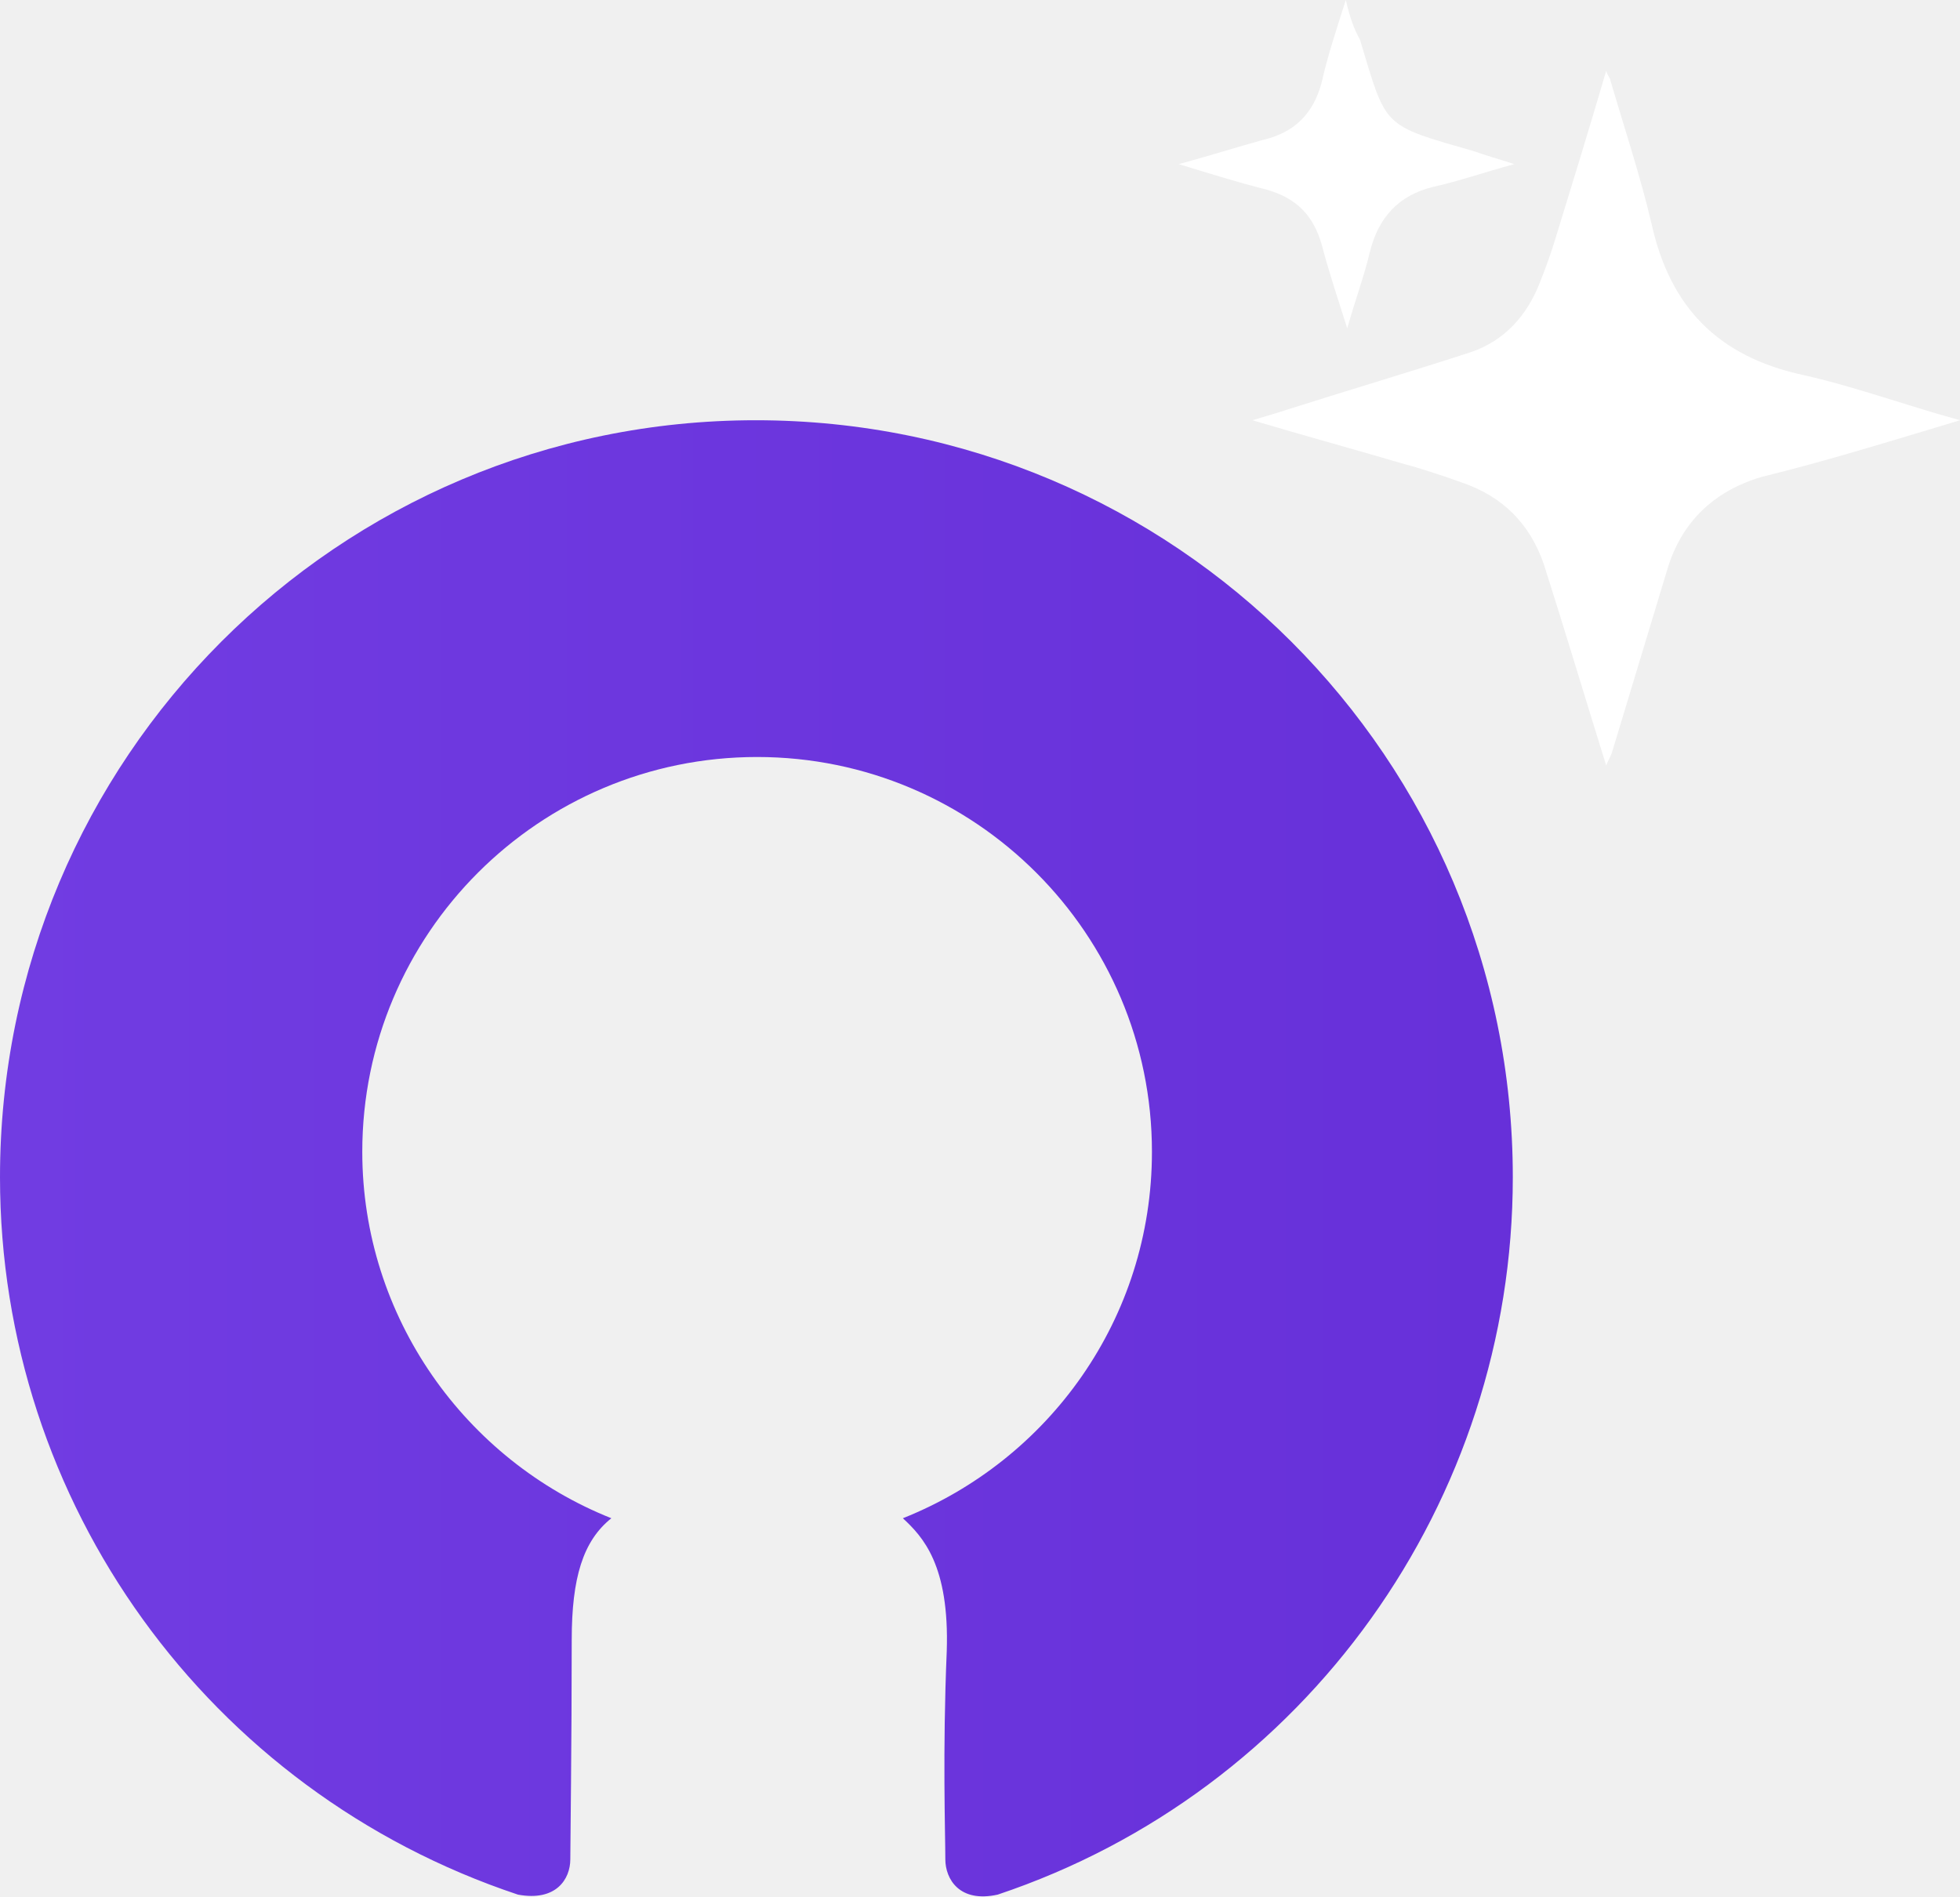
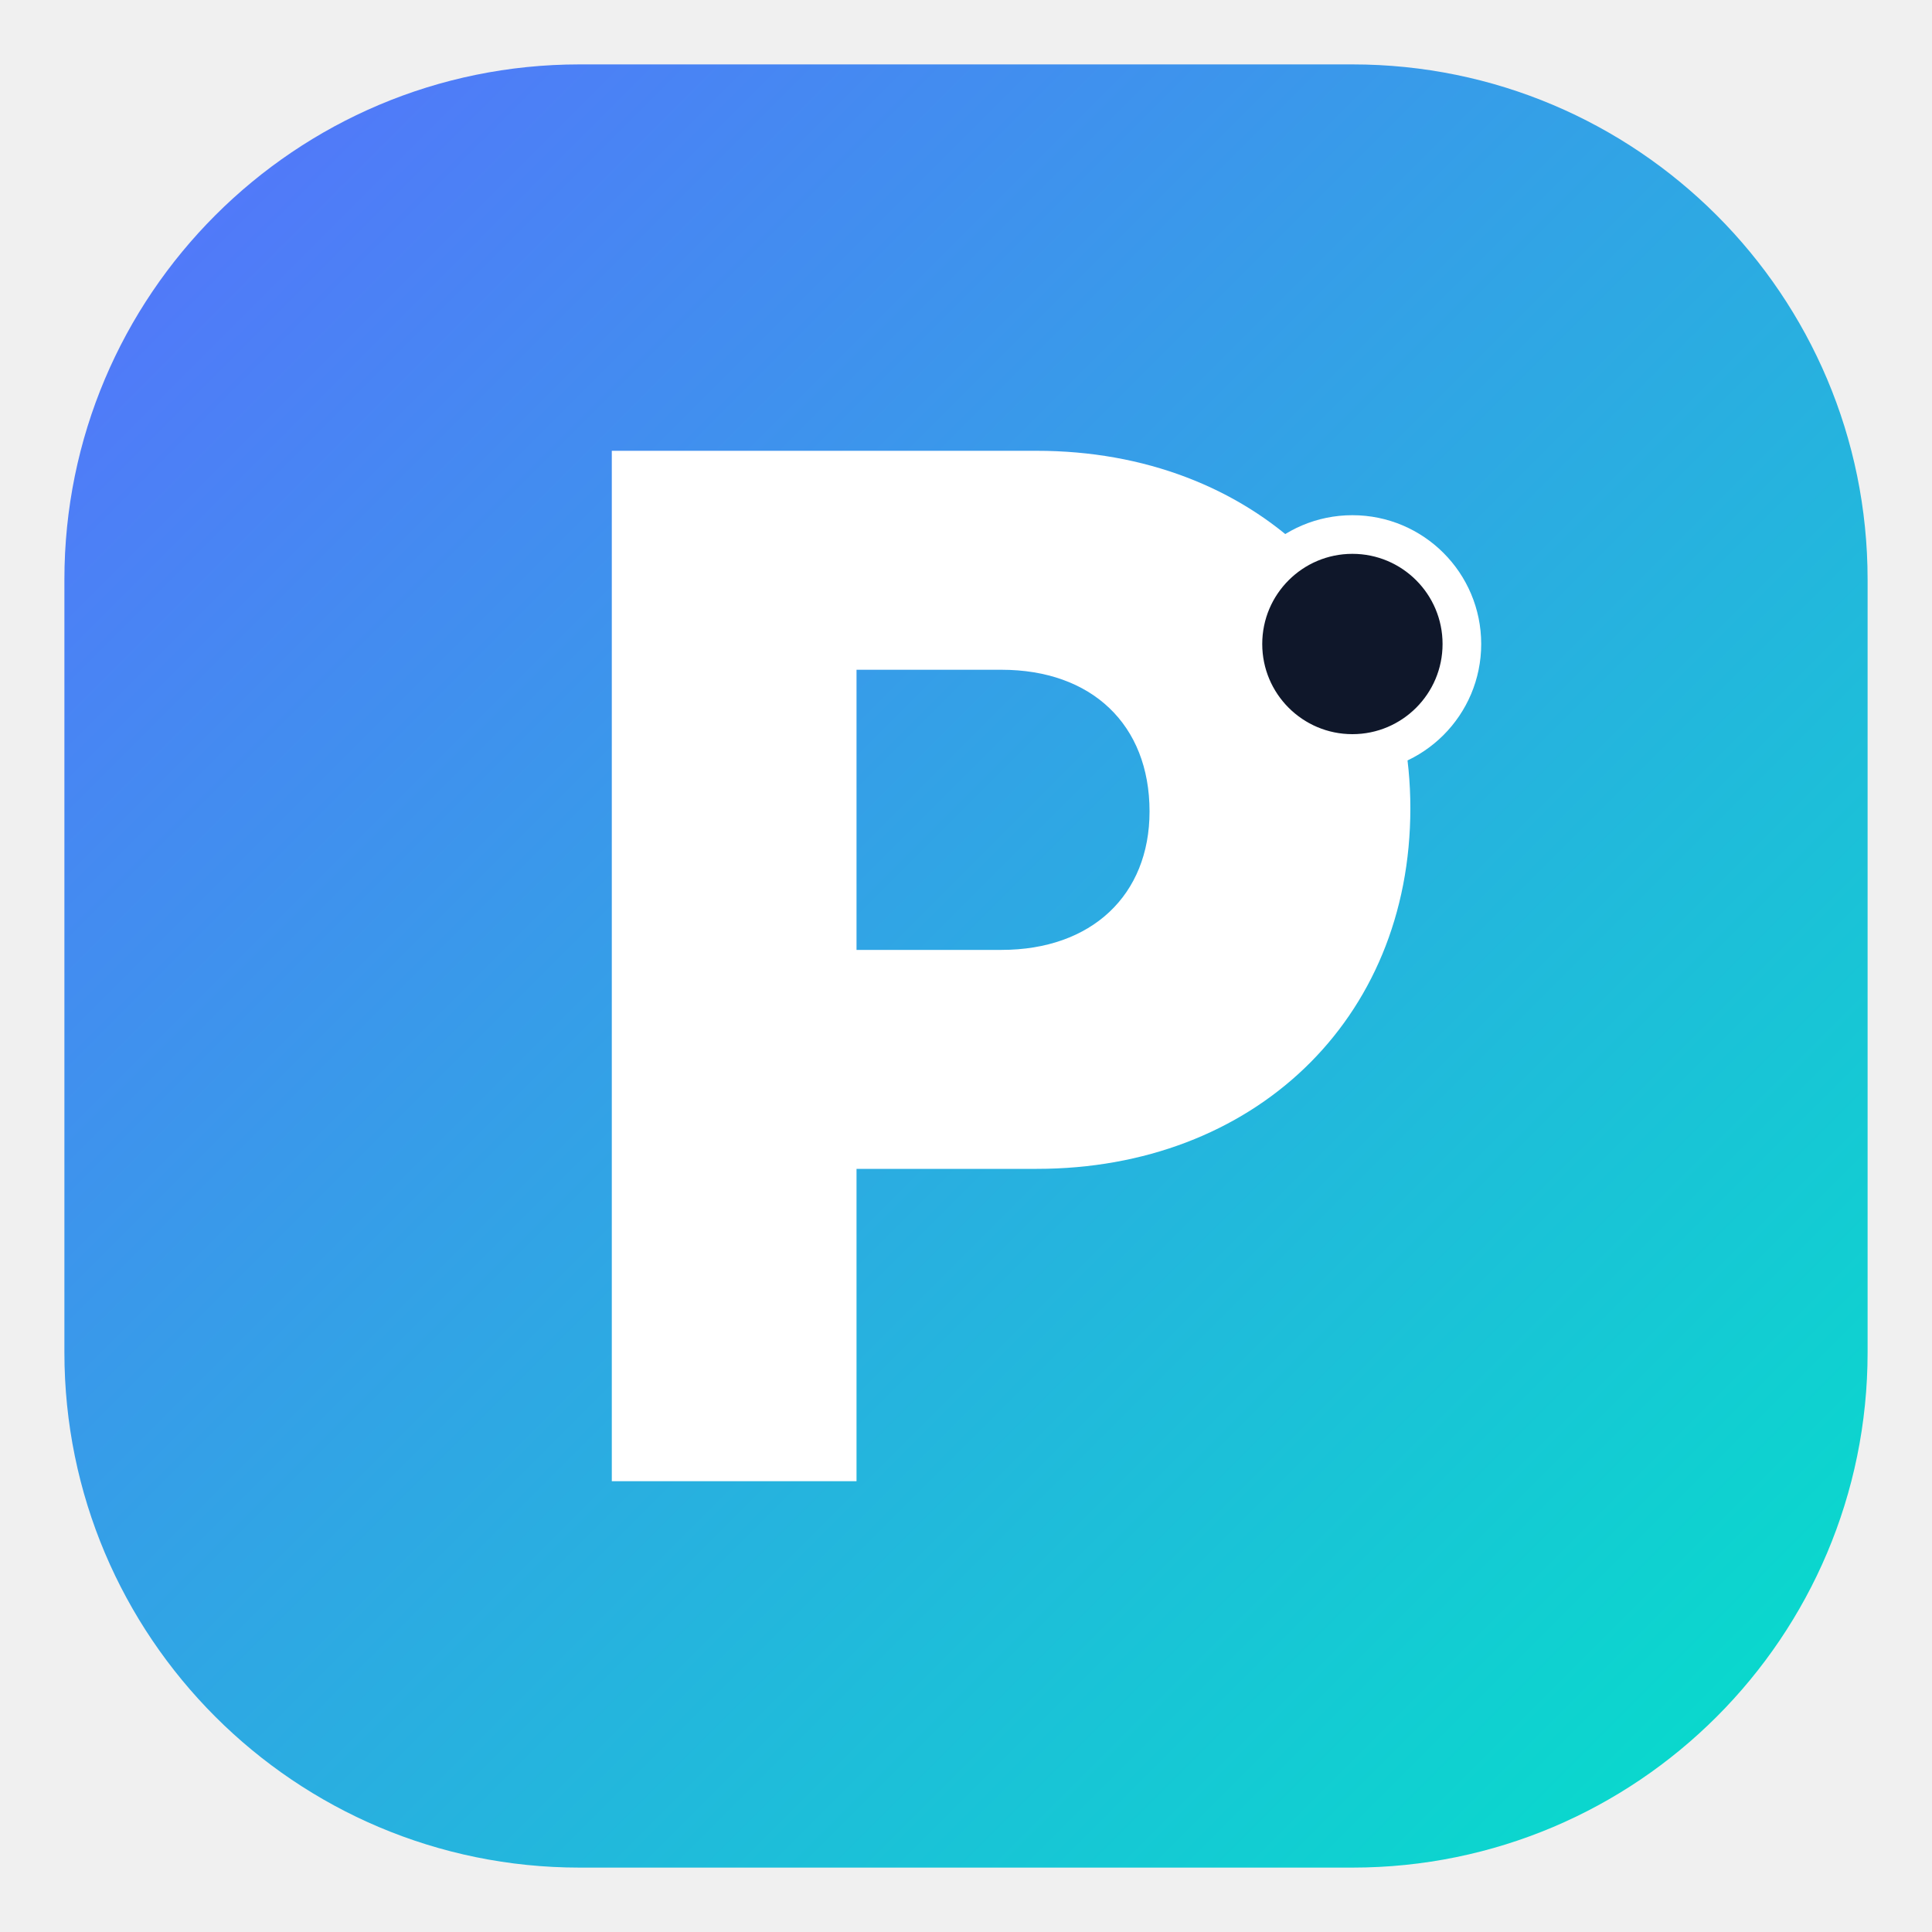
- <svg xmlns="http://www.w3.org/2000/svg" version="1.1" x="0px" y="0px" style="enable-background:new 0 0 485.5 142;" xml:space="preserve" viewBox="3 4 138.5 134.02">
-   <style type="text/css">
- 	.st0{display:none;}
- 	.st1{display:inline;fill:#080B13;}
- 	.st2{enable-background:new    ;}
- 	.st3{fill:#FFFFFF;}
- 	.st4{fill:url(#SVGID_1_);}
- </style>
-   <g class="st2">
-     <g>
-       <path class="st3" d="M141.5,33.7c-4-1.1-7.5-2.4-11.1-3.2c-6-1.3-9.4-4.8-10.7-10.7c-0.8-3.4-1.9-6.7-2.9-10.1    c0-0.2-0.2-0.3-0.3-0.7c-1.2,4.1-2.4,8-3.6,11.9c-0.3,1-0.7,2.1-1.1,3.1c-0.9,2.3-2.5,4.1-4.9,4.9c-4.3,1.4-8.7,2.7-13.1,4.1    c-0.6,0.2-1.3,0.4-2.3,0.7c3.7,1.1,7,2,10.4,3c1.5,0.4,3,0.9,4.4,1.4c2.9,1,4.8,2.9,5.8,5.8c1.5,4.7,2.9,9.4,4.4,14.2    c0.1-0.3,0.3-0.6,0.4-0.9c1.3-4.3,2.6-8.6,3.9-12.9c1-3.4,3.3-5.6,6.7-6.6C132,36.6,136.5,35.2,141.5,33.7z" />
-       <path class="st3" d="M98.1,4c-0.7,2.2-1.3,4-1.7,5.8c-0.6,2.3-2,3.6-4.2,4.1c-1.8,0.5-3.7,1.1-5.9,1.7c2.3,0.7,4.2,1.3,6.2,1.8    c2.1,0.6,3.3,1.8,3.9,3.9c0.5,1.9,1.1,3.7,1.8,5.9c0.6-2.1,1.2-3.7,1.6-5.4c0.6-2.4,2-4,4.5-4.6c1.8-0.4,3.5-1,5.7-1.6    c-1.2-0.4-2-0.6-2.8-0.9c-6.6-1.9-6.2-1.6-8.1-7.9C98.7,6.1,98.4,5.3,98.1,4z" />
-     </g>
-     <g id="Vector_Smart_Object_xA0_Image_00000107568830299365483660000013795074849348738710_">
-       <linearGradient id="SVGID_1_" gradientUnits="userSpaceOnUse" x1="2.959" y1="85.854" x2="109.873" y2="85.854">
-         <stop offset="0" style="stop-color:#713CE2" />
-         <stop offset="1" style="stop-color:#6730D9" />
-       </linearGradient>
-       <path class="st4" d="M56.4,33.7C26.9,33.7,3,57.6,3,87.2c0,23,14.7,43.4,36.6,50.7c2.7,0.5,3.7-1.1,3.7-2.5    c0-0.8,0.1-8.4,0.1-15.5c0-4.4,0.8-7,2.8-8.6c-10.3-4.1-17.6-14.2-17.6-25.9c0-15.4,12.5-27.9,27.9-27.9    c15.4,0,27.9,12.5,27.9,27.9c0,11.8-7.3,21.8-17.6,25.9c1.4,1.3,3.3,3.3,3.1,9.4c-0.3,7.1-0.1,12.9-0.1,14.7c0,1.4,1,3.1,3.7,2.5    c21.8-7.3,36.4-27.8,36.4-50.7C109.9,57.6,86,33.7,56.4,33.7z" />
-     </g>
-   </g>
+ <svg xmlns="http://www.w3.org/2000/svg" viewBox="0 0 60 60" width="60" height="60" fill="none">
+   <defs>
+     <linearGradient id="g" x1="0" y1="0" x2="60" y2="60" gradientUnits="userSpaceOnUse">
+       <stop offset="0%" stop-color="#5B6CFF" />
+       <stop offset="100%" stop-color="#00E5C7" />
+     </linearGradient>
+   </defs>
+   <rect x="2" y="2" width="56" height="56" rx="16" fill="url(#g)" />
+   <path d="M19 14h13.2c6.7 0 11.6 4.6 11.6 11.1 0 6.6-4.9 11.2-11.6 11.2H26.6V46h-7.6V14zm7.6 6.8v8.7h4.5c2.8 0 4.6-1.7 4.6-4.3 0-2.7-1.8-4.4-4.6-4.4h-4.5z" fill="#ffffff" />
+   <circle cx="42" cy="20" r="3.4" fill="#0F172A" stroke="#ffffff" stroke-width="1.2" />
</svg>
